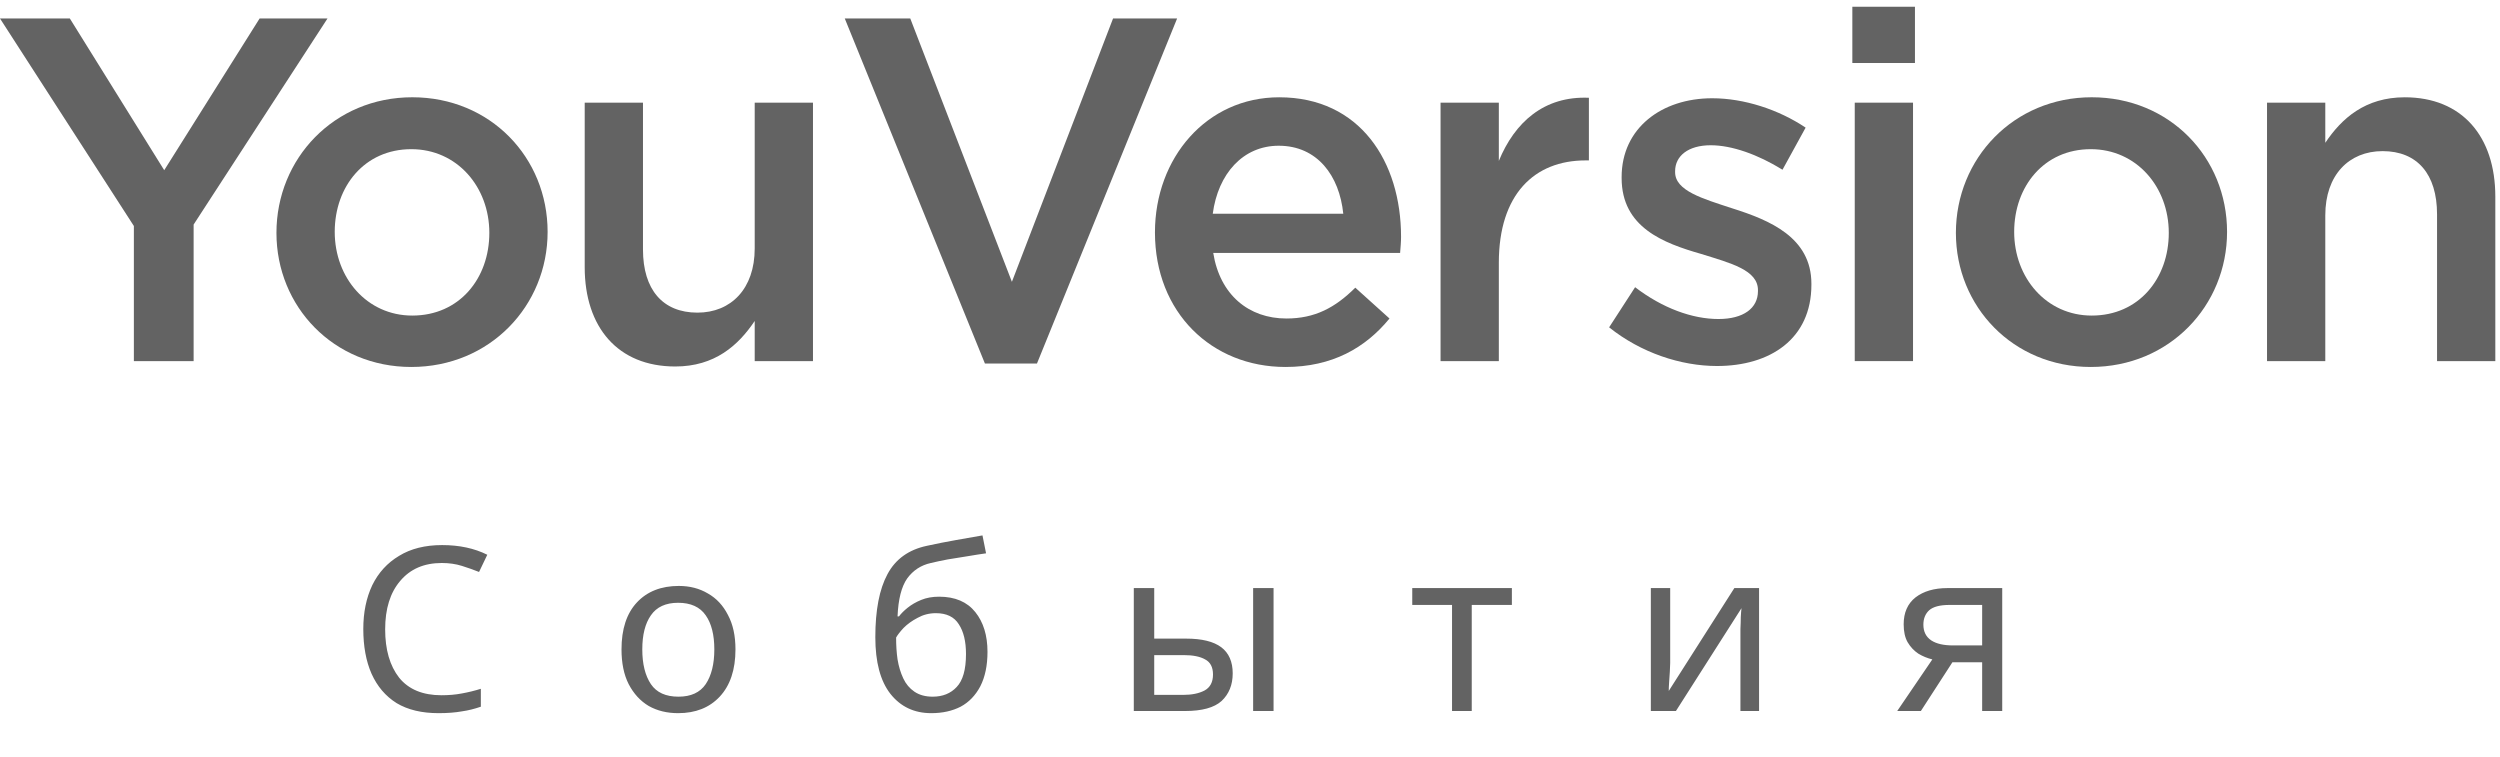
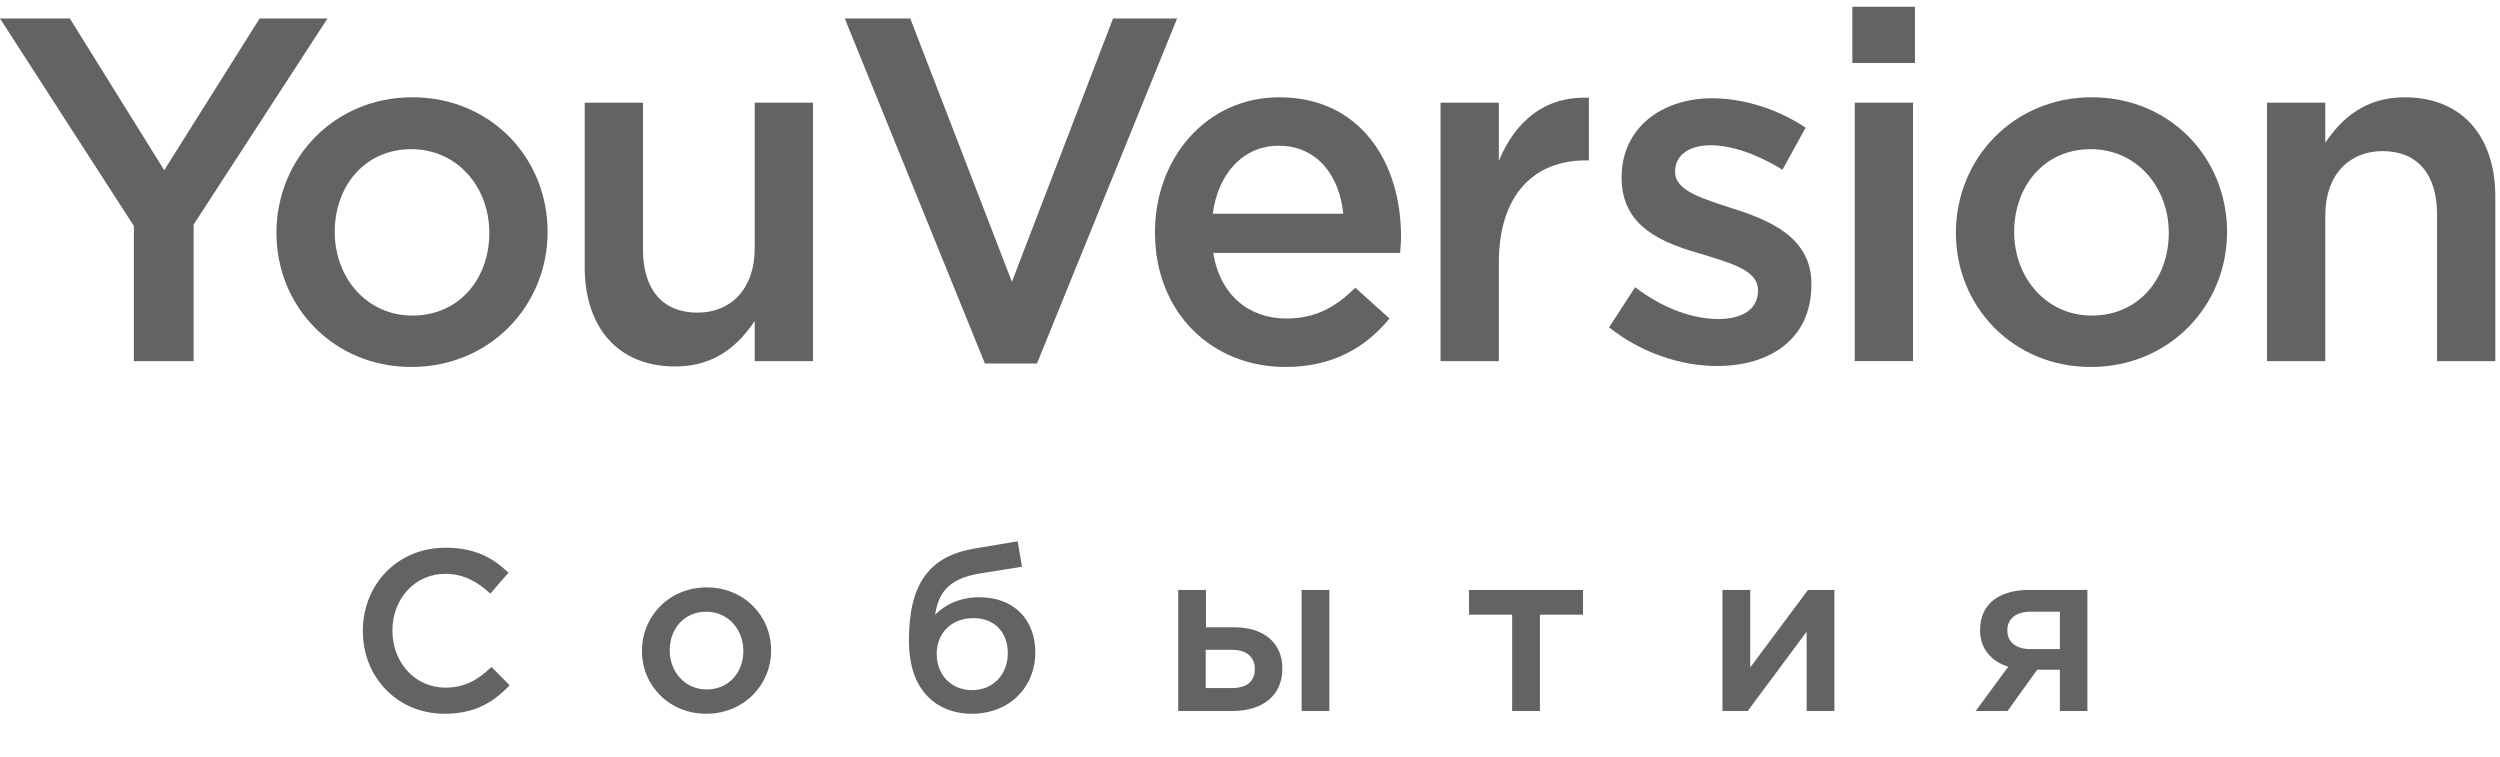
<svg xmlns="http://www.w3.org/2000/svg" width="109px" height="33px" viewBox="0 0 109 33" version="1.1">
  <defs />
  <g id="yv-events-english" stroke="none" stroke-width="1" fill="none" fill-rule="evenodd">
-     <g id="yv-logo-russian-dark" fill="#636363">
-       <text id="События" font-family="Gotham-Medium, Gotham" font-size="10" font-weight="400" letter-spacing="5">
-         <tspan x="15.23" y="31">События</tspan>
-       </text>
+     <g id="yv-logo-russian-dark-copy" fill="#636363">
+       <path d="M19.38,31.12 C20.69,31.12 21.49,30.64 22.22,29.88 L21.43,29.08 C20.83,29.64 20.28,29.98 19.42,29.98 C18.08,29.98 17.11,28.87 17.11,27.5 L17.11,27.48 C17.11,26.11 18.09,25.02 19.41,25.02 C20.22,25.02 20.81,25.36 21.38,25.88 L22.17,24.97 C21.5,24.33 20.72,23.88 19.42,23.88 C17.31,23.88 15.82,25.51 15.82,27.5 L15.82,27.52 C15.82,29.53 17.33,31.12 19.38,31.12 L19.38,31.12 Z M30.79,31.12 C32.42,31.12 33.62,29.87 33.62,28.37 L33.62,28.35 C33.62,26.84 32.43,25.61 30.81,25.61 C29.19,25.61 27.99,26.86 27.99,28.37 L27.99,28.39 C27.99,29.89 29.18,31.12 30.79,31.12 L30.79,31.12 Z M30.81,30.06 C29.87,30.06 29.2,29.29 29.2,28.37 L29.2,28.35 C29.2,27.43 29.82,26.67 30.79,26.67 C31.74,26.67 32.41,27.44 32.41,28.37 L32.41,28.39 C32.41,29.3 31.79,30.06 30.81,30.06 L30.81,30.06 Z M42.36,31.12 C44.03,31.12 45.14,29.95 45.14,28.45 C45.14,27.04 44.24,26.04 42.69,26.04 C41.89,26.04 41.2,26.35 40.77,26.81 C40.92,25.75 41.47,25.22 42.68,25.01 L44.56,24.71 L44.37,23.6 L42.47,23.92 C40.53,24.25 39.63,25.44 39.63,27.9 C39.63,29.06 39.93,29.85 40.48,30.4 C40.89,30.81 41.54,31.12 42.36,31.12 L42.36,31.12 Z M42.38,30.09 C41.48,30.09 40.84,29.43 40.84,28.51 C40.84,27.63 41.45,26.95 42.45,26.95 C43.37,26.95 43.94,27.58 43.94,28.47 C43.94,29.4 43.31,30.09 42.38,30.09 L42.38,30.09 Z M52.58,25.72 L51.37,25.72 L51.37,31 L53.72,31 C55.12,31 55.91,30.27 55.91,29.16 L55.91,29.15 C55.91,28.01 55.09,27.35 53.81,27.35 L52.58,27.35 L52.58,25.72 Z M52.57,28.33 L53.71,28.33 C54.37,28.33 54.71,28.67 54.71,29.16 L54.71,29.17 C54.71,29.71 54.36,30 53.7,30 L52.57,30 L52.57,28.33 Z M56.75,31 L57.96,31 L57.96,25.72 L56.75,25.72 L56.75,31 Z M65.93,31 L67.14,31 L67.14,26.8 L69.02,26.8 L69.02,25.72 L64.05,25.72 L64.05,26.8 L65.93,26.8 L65.93,31 Z M75.1,31 L76.2,31 L78.77,27.54 L78.77,31 L79.98,31 L79.98,25.72 L78.83,25.72 L76.31,29.1 L76.31,25.72 L75.1,25.72 L75.1,31 Z M87.53,31 L88.82,29.2 L89.81,29.2 L89.81,31 L91.01,31 L91.01,25.72 L88.48,25.72 C87.17,25.72 86.33,26.32 86.33,27.48 C86.33,28.29 86.83,28.84 87.56,29.07 L86.14,31 L87.53,31 Z M89.81,26.67 L89.81,28.3 L88.52,28.3 C87.88,28.3 87.52,27.98 87.52,27.49 L87.52,27.48 C87.52,26.97 87.91,26.67 88.53,26.67 L89.81,26.67 Z" id="События" />
      <polygon id="Fill-1" points="11.319 0.806 7.16 7.421 3.045 0.806 -8.07407405e-05 0.806 5.837 9.854 5.837 15.744 8.442 15.744 8.442 9.79 14.279 0.806" />
      <path d="M17.933,6.504 C15.896,6.504 14.594,8.125 14.594,10.11 C14.594,12.116 16.001,13.759 17.975,13.759 C20.033,13.759 21.335,12.137 21.335,10.153 C21.335,8.147 19.928,6.504 17.933,6.504 M17.933,16 C14.552,16 12.053,13.375 12.053,10.153 C12.053,6.909 14.573,4.241 17.975,4.241 C21.377,4.241 23.876,6.866 23.876,10.11 C23.876,13.333 21.356,16 17.933,16" id="Fill-2" />
      <path d="M32.905,4.476 L35.446,4.476 L35.446,15.744 L32.905,15.744 L32.905,13.994 C32.191,15.061 31.163,15.979 29.44,15.979 C26.942,15.979 25.493,14.272 25.493,11.647 L25.493,4.476 L28.034,4.476 L28.034,10.878 C28.034,12.628 28.894,13.631 30.407,13.631 C31.876,13.631 32.905,12.586 32.905,10.836 L32.905,4.476 Z" id="Fill-4" />
      <polygon id="Fill-6" points="48.529 0.806 51.322 0.806 45.211 15.851 42.943 15.851 36.832 0.806 39.688 0.806 44.119 12.287" />
      <path d="M58.567,9.32 C58.398,7.656 57.432,6.354 55.752,6.354 C54.199,6.354 53.107,7.57 52.876,9.32 L58.567,9.32 Z M56.088,13.887 C57.328,13.887 58.209,13.418 59.091,12.543 L60.582,13.887 C59.533,15.168 58.083,16 56.047,16 C52.834,16 50.356,13.631 50.356,10.132 C50.356,6.888 52.603,4.242 55.773,4.242 C59.301,4.242 61.086,7.058 61.086,10.324 C61.086,10.558 61.065,10.772 61.045,11.028 L52.897,11.028 C53.191,12.863 54.451,13.887 56.088,13.887 L56.088,13.887 Z" id="Fill-8" />
      <path d="M65.349,15.744 L62.808,15.744 L62.808,4.476 L65.349,4.476 L65.349,7.016 C66.042,5.33 67.323,4.178 69.276,4.263 L69.276,6.994 L69.129,6.994 C66.903,6.994 65.349,8.467 65.349,11.455 L65.349,15.744 Z" id="Fill-10" />
      <path d="M74.861,15.958 C73.287,15.958 71.543,15.381 70.158,14.272 L71.291,12.522 C72.488,13.439 73.79,13.909 74.924,13.909 C76.016,13.909 76.647,13.439 76.647,12.692 L76.647,12.65 C76.647,11.775 75.471,11.476 74.168,11.071 C72.531,10.601 70.703,9.918 70.703,7.763 L70.703,7.72 C70.703,5.586 72.446,4.284 74.651,4.284 C76.037,4.284 77.549,4.775 78.725,5.565 L77.717,7.4 C76.647,6.738 75.512,6.333 74.588,6.333 C73.601,6.333 73.035,6.803 73.035,7.464 L73.035,7.506 C73.035,8.318 74.231,8.659 75.534,9.086 C77.15,9.598 78.977,10.345 78.977,12.372 L78.977,12.415 C78.977,14.784 77.171,15.958 74.861,15.958" id="Fill-12" />
      <path d="M80.867,4.476 L83.408,4.476 L83.408,15.744 L80.867,15.744 L80.867,4.476 Z M80.762,0.294 L83.492,0.294 L83.492,2.747 L80.762,2.747 L80.762,0.294 Z" id="Fill-14" />
      <path d="M91.157,6.504 C89.12,6.504 87.818,8.125 87.818,10.11 C87.818,12.116 89.225,13.759 91.199,13.759 C93.257,13.759 94.559,12.137 94.559,10.153 C94.559,8.147 93.151,6.504 91.157,6.504 M91.157,16 C87.776,16 85.277,13.375 85.277,10.153 C85.277,6.909 87.797,4.241 91.199,4.241 C94.601,4.241 97.1,6.866 97.1,10.11 C97.1,13.333 94.58,16 91.157,16" id="Fill-16" />
      <path d="M101.383,15.744 L98.842,15.744 L98.842,4.476 L101.383,4.476 L101.383,6.226 C102.097,5.159 103.126,4.242 104.848,4.242 C107.347,4.242 108.796,5.949 108.796,8.574 L108.796,15.744 L106.255,15.744 L106.255,9.342 C106.255,7.592 105.394,6.589 103.882,6.589 C102.412,6.589 101.383,7.634 101.383,9.385 L101.383,15.744 Z" id="Fill-17" />
    </g>
  </g>
</svg>
